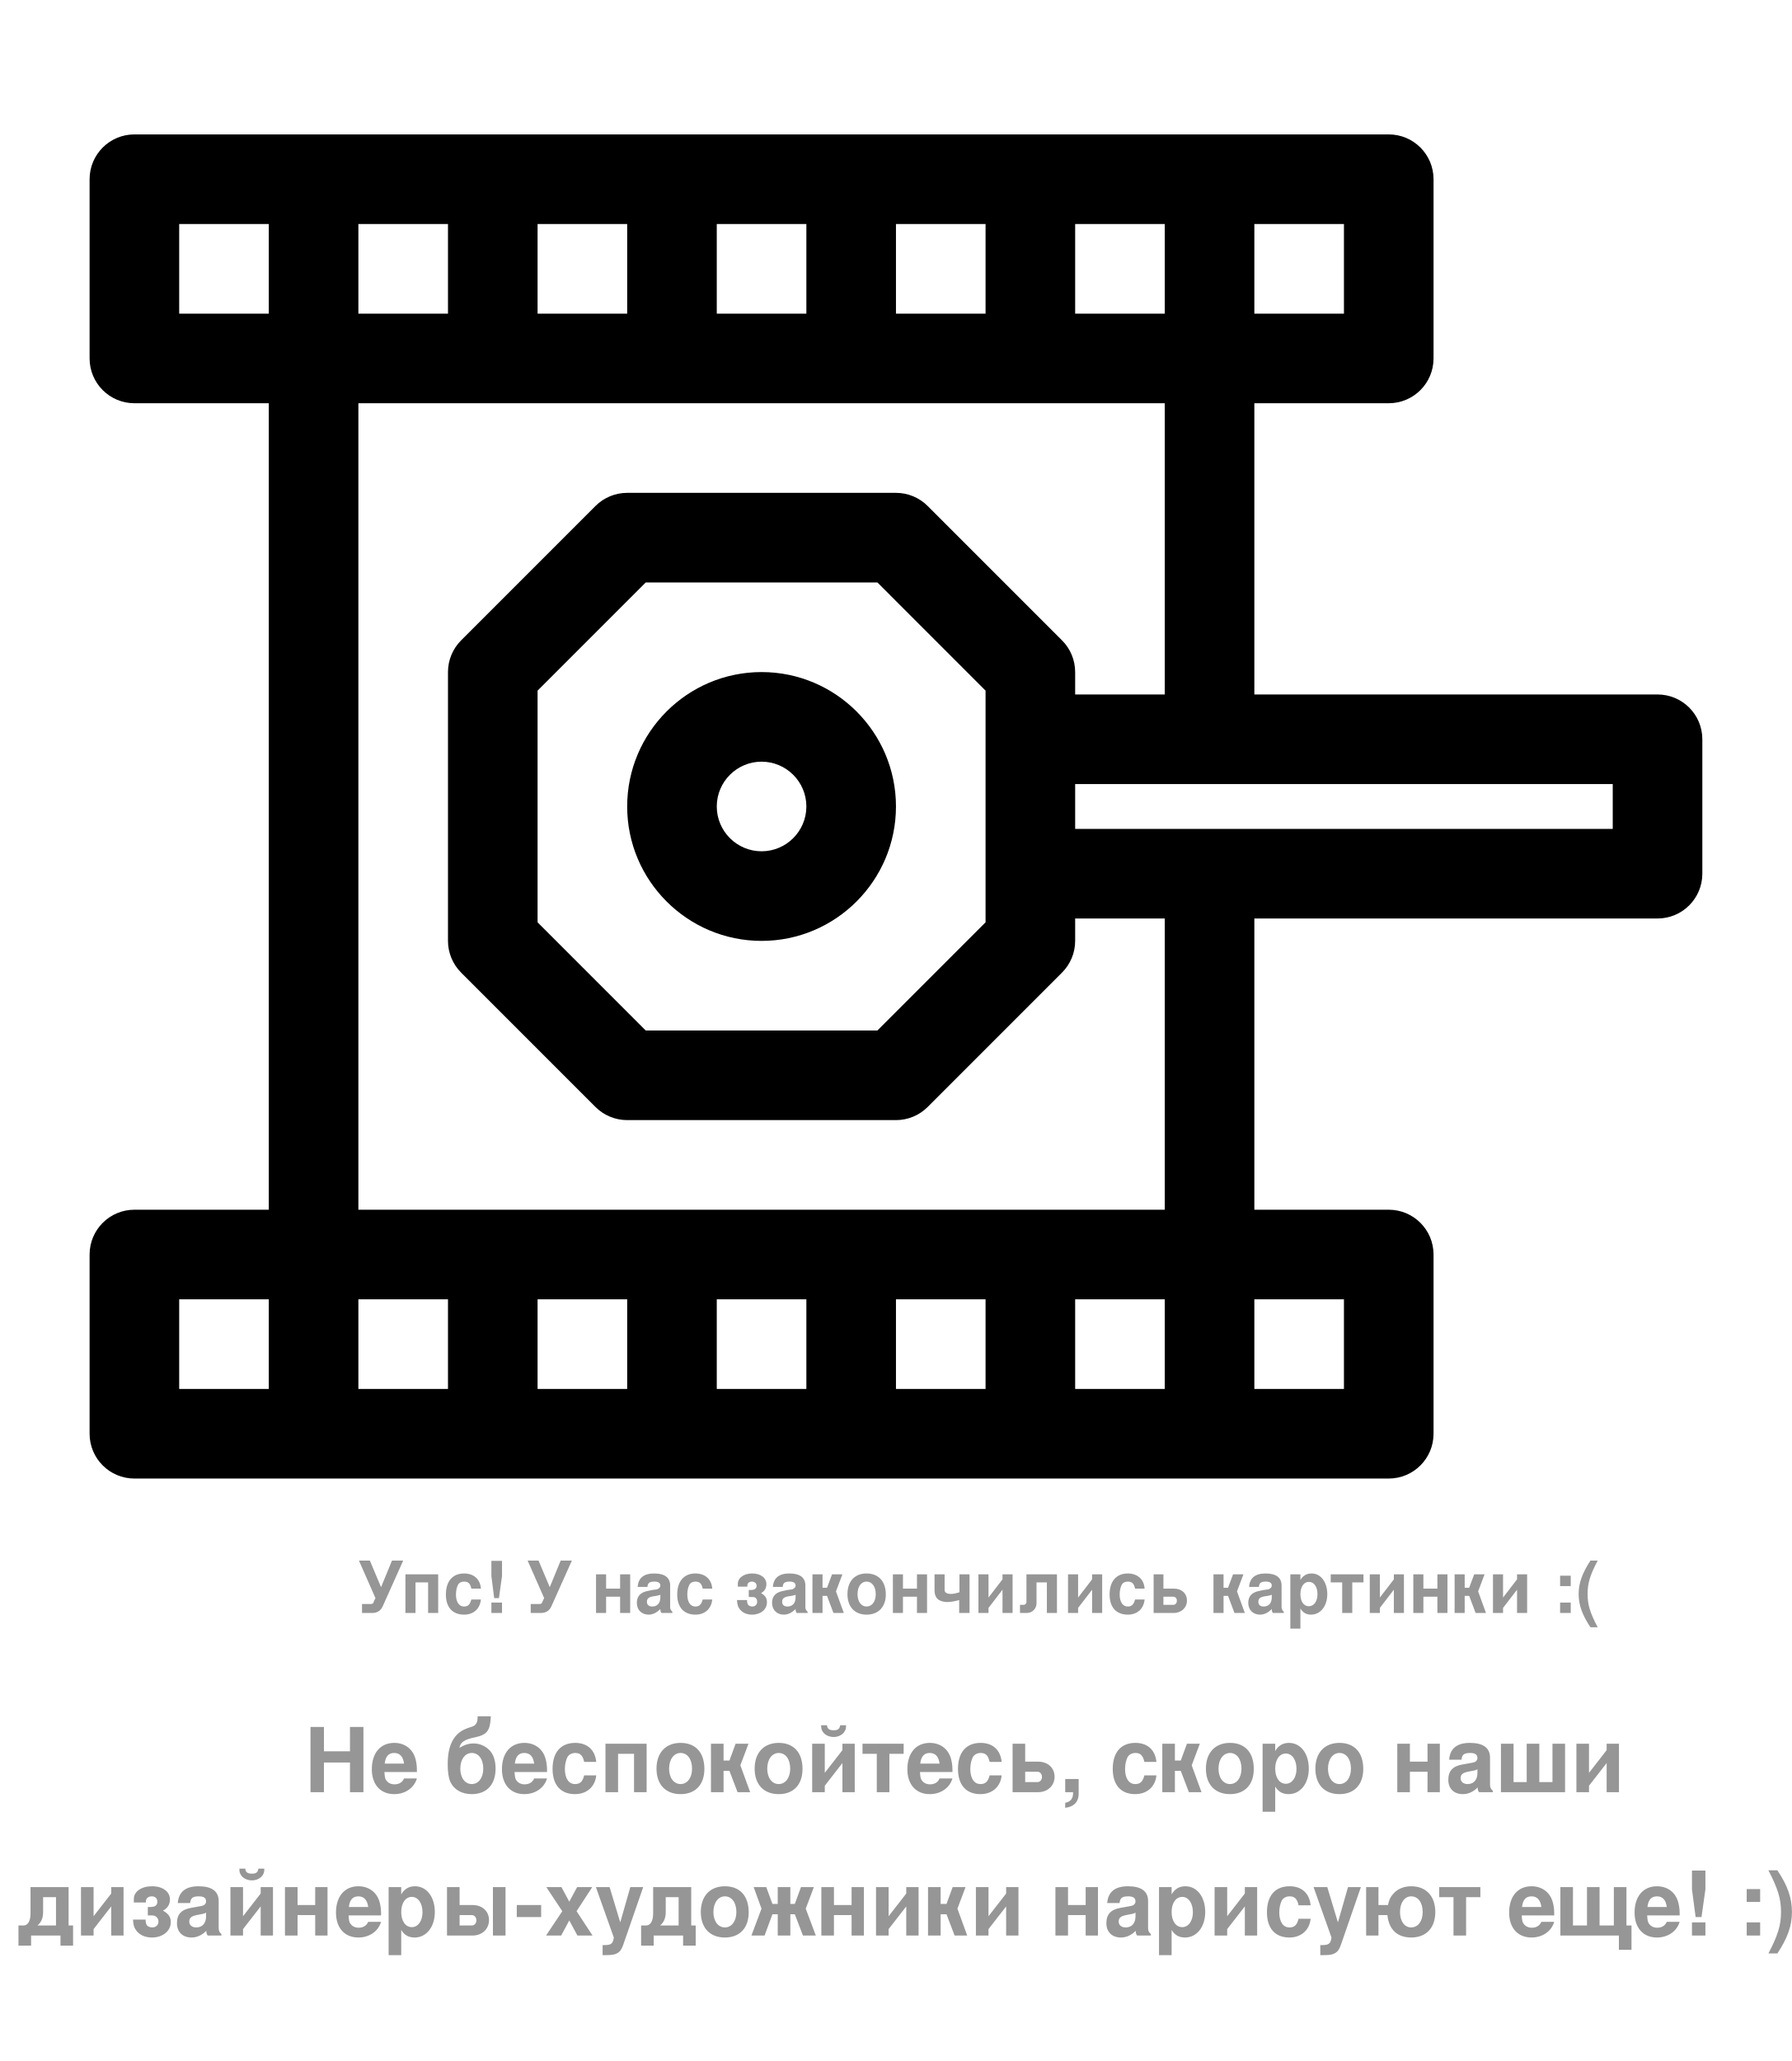
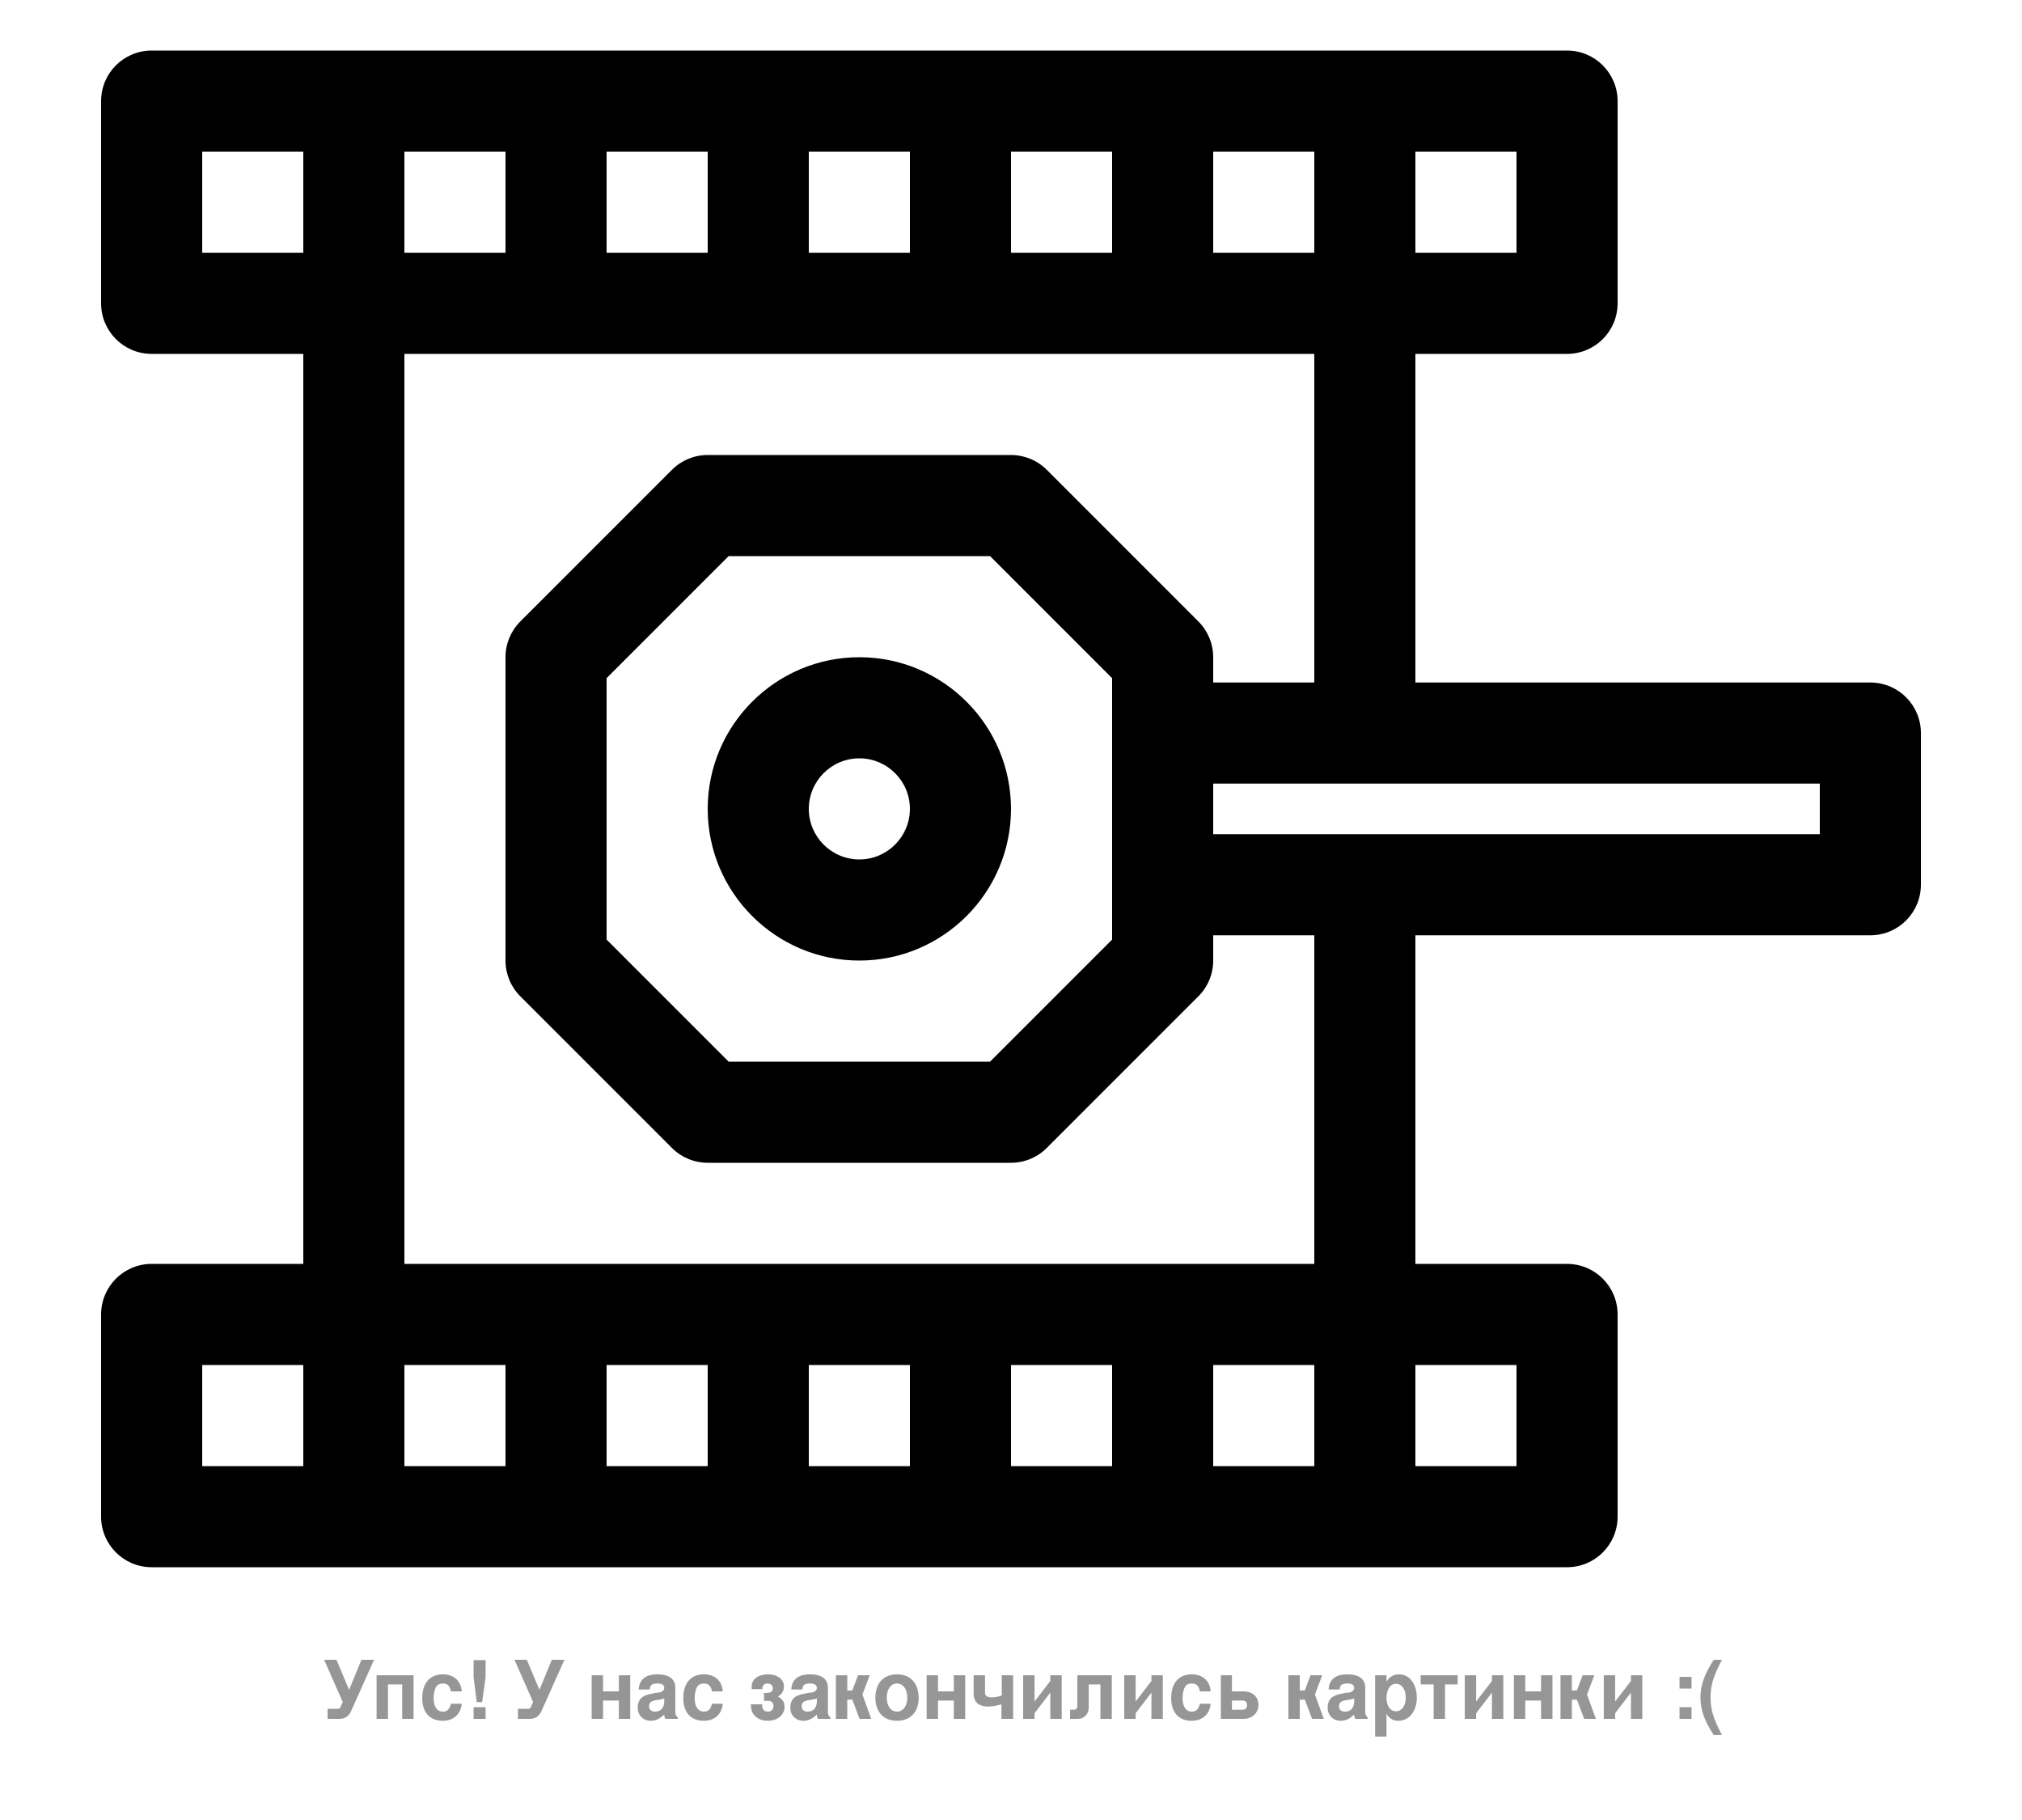
- <svg xmlns="http://www.w3.org/2000/svg" version="1.1" x="0px" y="0px" viewBox="0 5 100 115" enable-background="new 0 0 100 100" xml:space="preserve">
+ <svg xmlns="http://www.w3.org/2000/svg" version="1.1" x="0px" y="0px" viewBox="0 10 100 90" enable-background="new 0 0 100 100" xml:space="preserve">
  <path d="M92.5,43.75H70V27.5h7.5c1.381,0,2.5-1.119,2.5-2.5V15c0-1.381-1.119-2.5-2.5-2.5h-70C6.119,12.5,5,13.619,5,15v10  c0,1.381,1.119,2.5,2.5,2.5H15v45H7.5C6.119,72.5,5,73.619,5,75v10c0,1.381,1.119,2.5,2.5,2.5h70c1.381,0,2.5-1.119,2.5-2.5V75  c0-1.381-1.119-2.5-2.5-2.5H70V56.25h22.5c1.381,0,2.5-1.119,2.5-2.5v-7.5C95,44.869,93.881,43.75,92.5,43.75z M90,51.25H60v-2.5h30  V51.25z M75,82.5h-5v-5h5V82.5z M10,77.5h5v5h-5V77.5z M20,77.5h5v5h-5V77.5z M30,77.5h5v5h-5V77.5z M40,77.5h5v5h-5V77.5z M50,77.5  h5v5h-5V77.5z M60,77.5h5v5h-5V77.5z M20,72.5v-45h45v16.25h-5V42.5c0-0.663-0.263-1.299-0.732-1.768l-7.5-7.5  C51.299,32.763,50.663,32.5,50,32.5H35c-0.663,0-1.299,0.263-1.768,0.732l-7.5,7.5C25.263,41.201,25,41.837,25,42.5v15  c0,0.663,0.263,1.299,0.732,1.768l7.5,7.5C33.701,67.237,34.337,67.5,35,67.5h15c0.663,0,1.299-0.263,1.768-0.732l7.5-7.5  C59.737,58.799,60,58.163,60,57.5v-1.25h5V72.5H20z M10,17.5h5v5h-5V17.5z M75,22.5h-5v-5h5V22.5z M65,22.5h-5v-5h5V22.5z M55,22.5  h-5v-5h5V22.5z M45,22.5h-5v-5h5V22.5z M35,22.5h-5v-5h5V22.5z M25,22.5h-5v-5h5V22.5z M55,56.464L48.964,62.5H36.036L30,56.464  V43.536l6.036-6.036h12.929L55,43.536V56.464z" />
  <path d="M35,50c0,4.136,3.364,7.5,7.5,7.5S50,54.136,50,50s-3.364-7.5-7.5-7.5S35,45.864,35,50z M42.5,47.5  c1.378,0,2.5,1.122,2.5,2.5s-1.122,2.5-2.5,2.5S40,51.378,40,50S41.122,47.5,42.5,47.5z" />
-   <text x="20" y="95" fill="#969696" font-size="4px" font-weight="bold" font-family="'Helvetica Neue', Helvetica, Arial-Unicode, Arial, Sans-serif">Упс! У нас закончились картинки :(</text>
-   <text x="17" y="105" fill="#969696" font-size="5px" font-weight="bold" font-family="'Helvetica Neue', Helvetica, Arial-Unicode, Arial, Sans-serif">Не беспокойтесь, скоро наши</text>
-   <text x="1" y="113" fill="#969696" font-size="5px" font-weight="bold" font-family="'Helvetica Neue', Helvetica, Arial-Unicode, Arial, Sans-serif">дизайнеры-художники нарисуют еще! :)</text>
+   <text x="16" y="95" fill="#969696" font-size="4px" font-weight="bold" font-family="'Helvetica Neue', Helvetica, Arial-Unicode, Arial, Sans-serif">Упс! У нас закончились картинки :(</text>
</svg>
